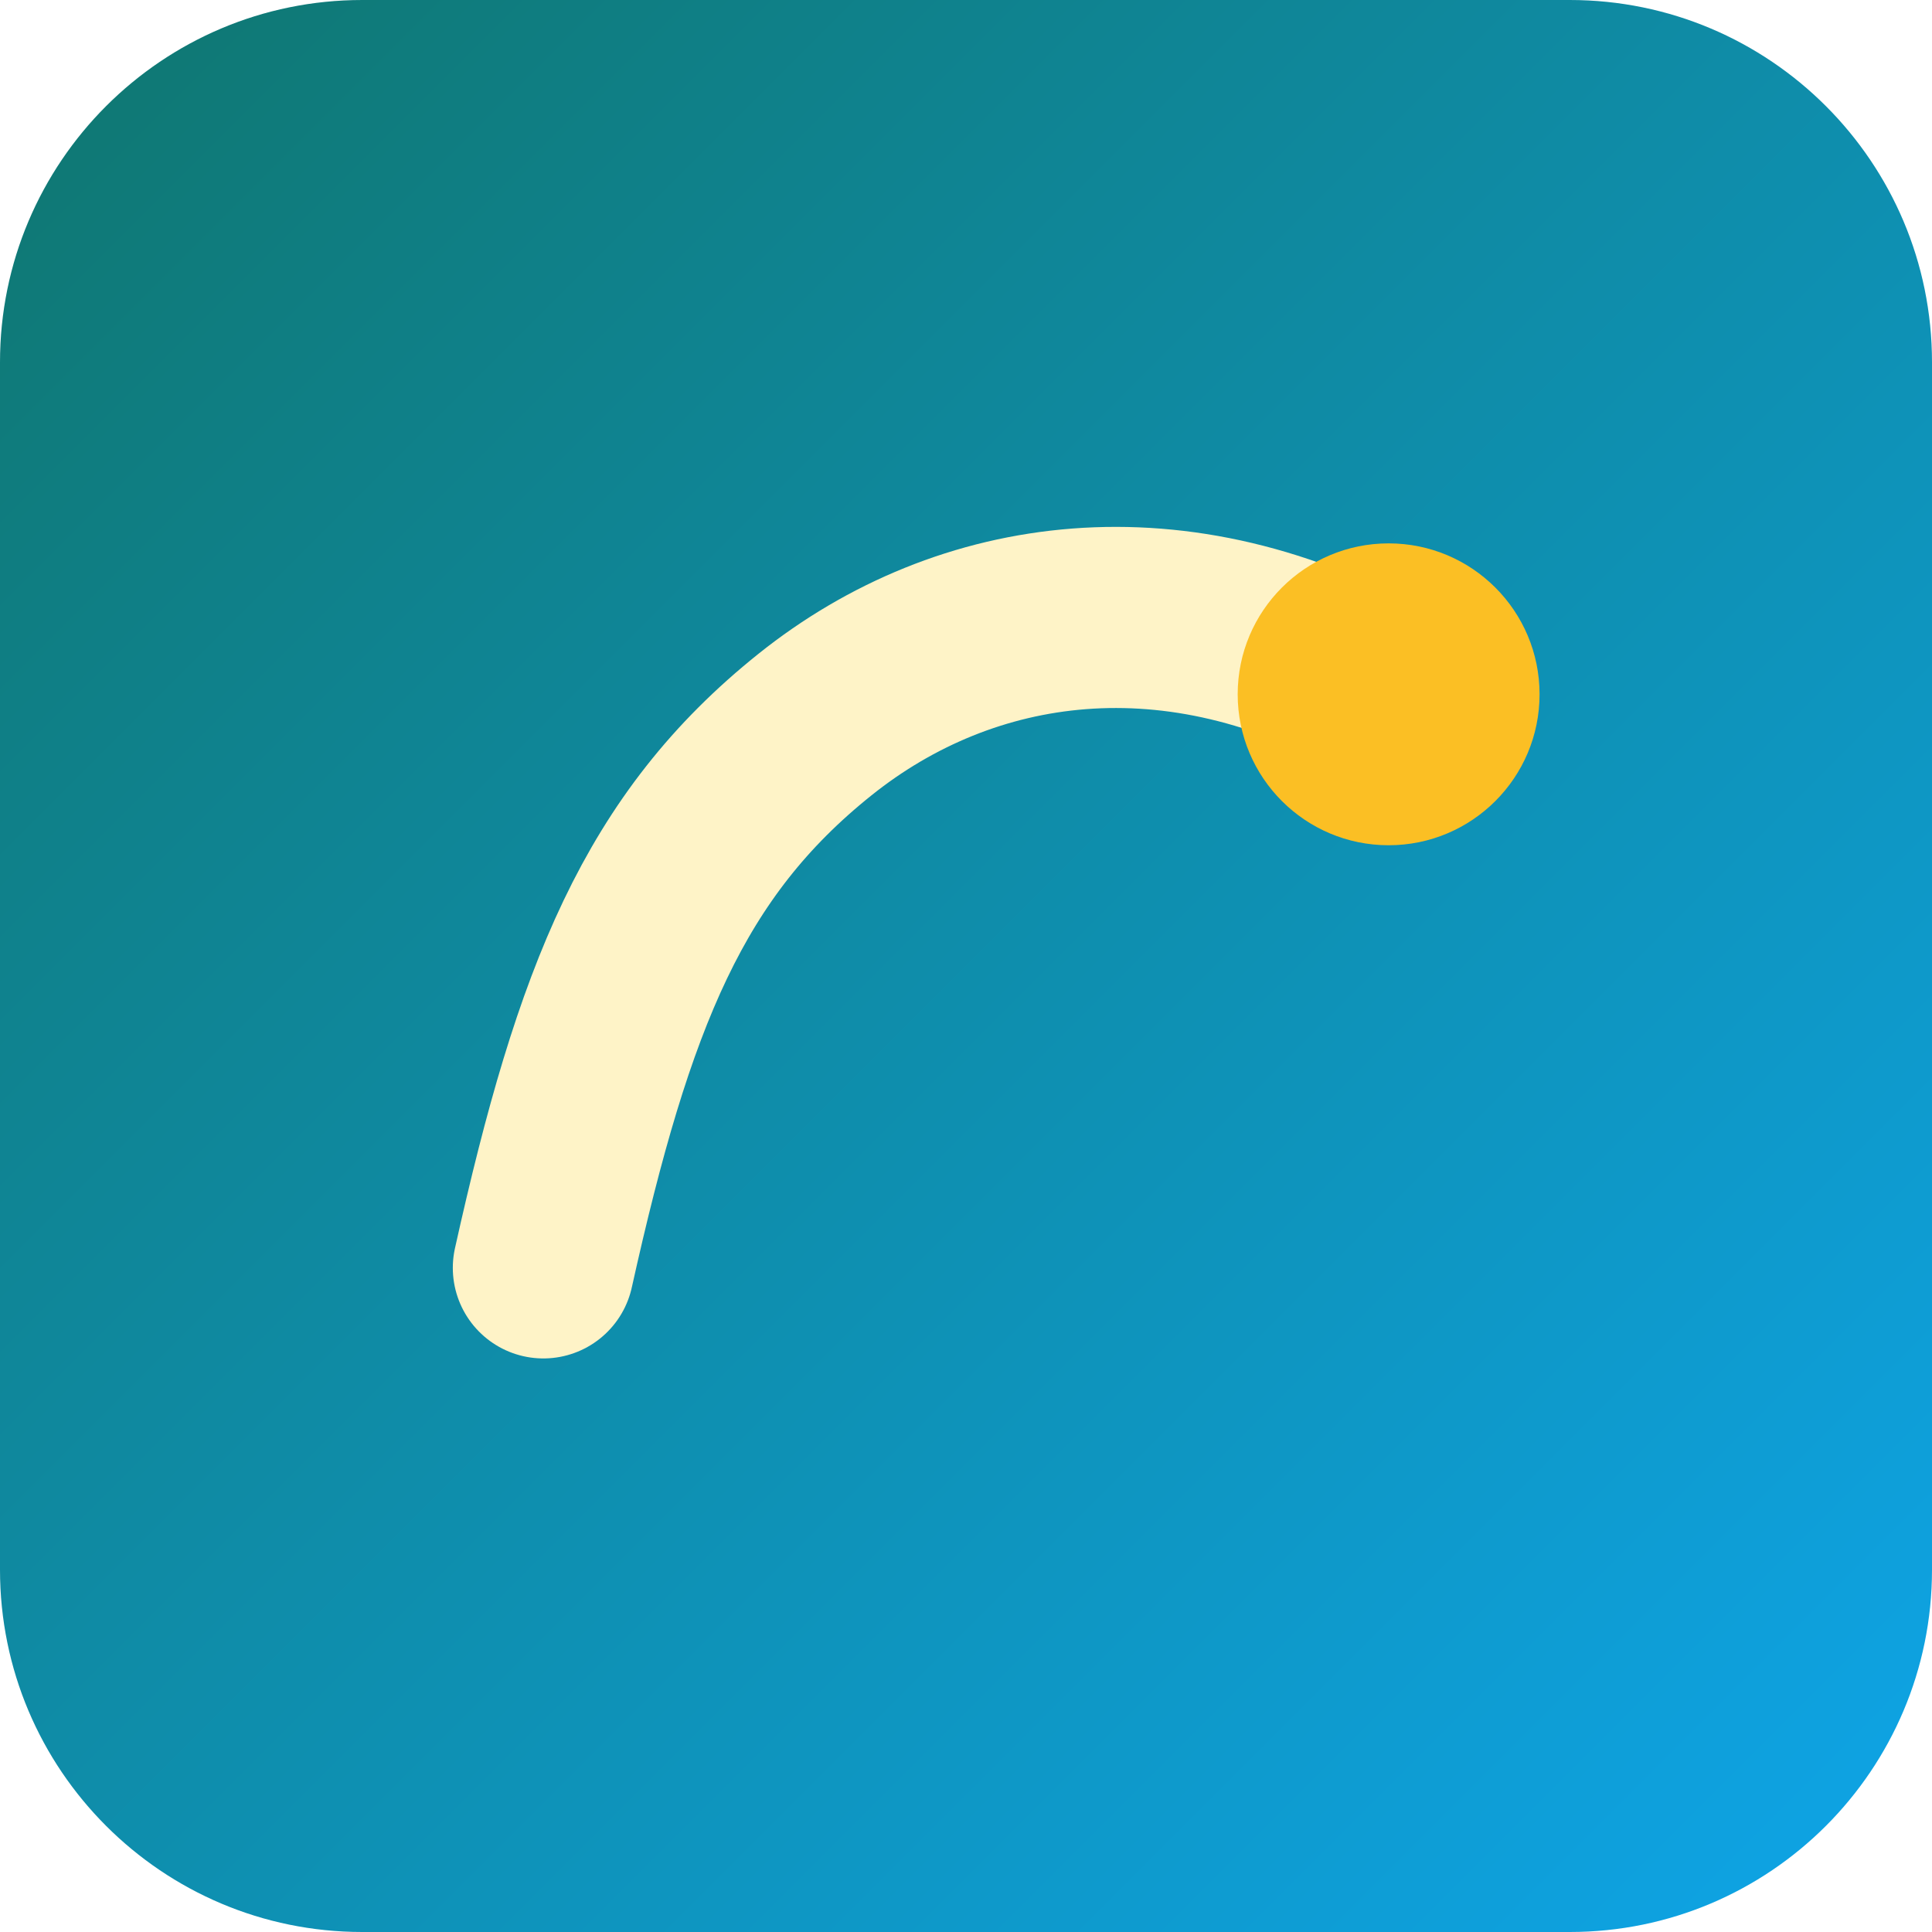
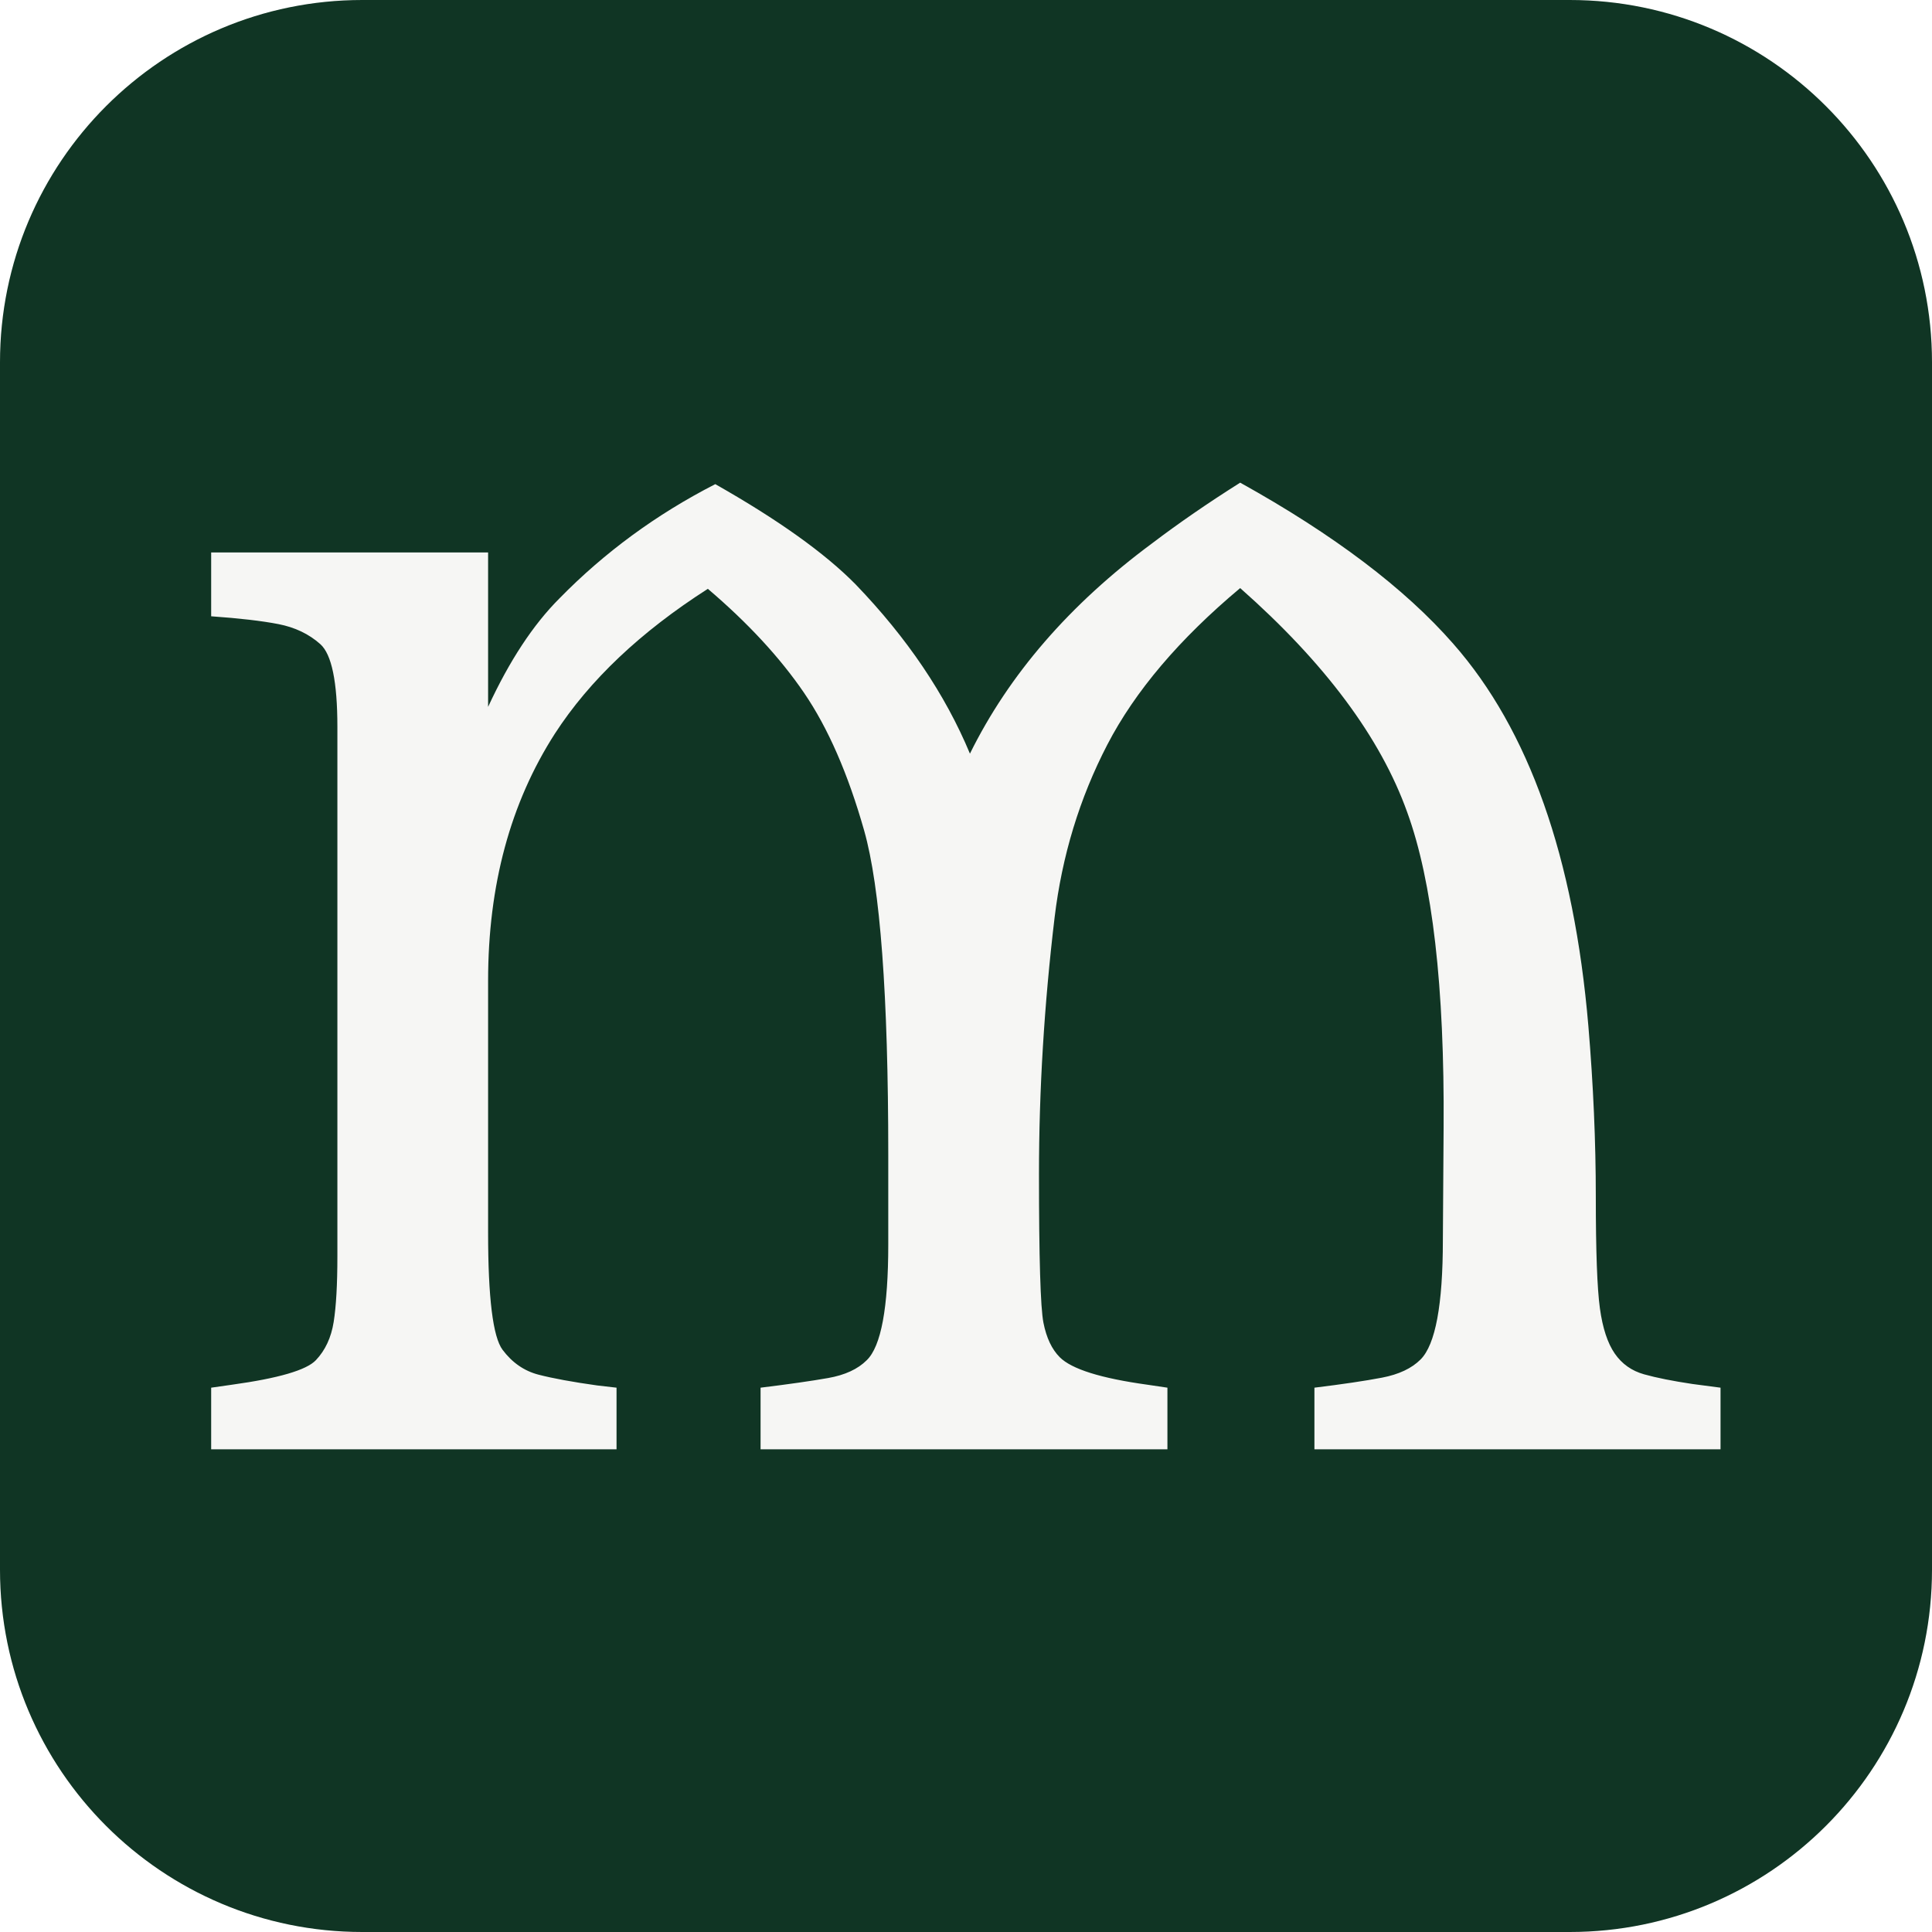
- <svg xmlns="http://www.w3.org/2000/svg" viewBox="0 0 64 64">
-   <defs>
-     <linearGradient id="g" x1="0%" y1="0%" x2="100%" y2="100%">
-       <stop offset="0%" stop-color="#0f766e" />
-       <stop offset="100%" stop-color="#0ea5e9" />
-     </linearGradient>
-   </defs>
-   <rect width="64" height="64" rx="12" fill="url(#g)" />
-   <path d="M18 42c2-9 4-14 9-18s12-5 19-1" fill="none" stroke="#fef3c7" stroke-width="6" stroke-linecap="round" />
-   <circle cx="46" cy="23" r="5" fill="#fbbf24" />
+ <svg xmlns="http://www.w3.org/2000/svg" viewBox="0 0 64 64" role="img" aria-label="m">
+   <rect width="64" height="64" rx="12" fill="#103524" />
+   <path fill="#f6f6f4" transform="translate(3.38 48.01) scale(.024594 -.024594)" d="M147 83 175 87Q269 100 288 120Q307 140 312 171.5Q317 203 317 260V973Q317 1064 294 1084.5Q271 1105 237.5 1111.5Q204 1118 147 1122V1208H520V1000Q563 1093 616 1146Q707 1239 826 1300Q953 1228 1015 1165Q1119 1057 1169 937Q1248 1097 1414 1220Q1468 1261 1533 1302Q1722 1197 1820 1085Q1973 911 2002 570Q2012 451 2012 340.5Q2012 230 2017.5 190Q2023 150 2037.5 129Q2052 108 2077 101Q2102 94 2142 88L2180 83V0H1633V83Q1690 90 1724 96.5Q1758 103 1776 121Q1806 151 1806 282L1807 433Q1809 718 1758 858Q1704 1009 1533 1160Q1410 1057 1354 949Q1298 841 1283 716Q1262 540 1262 370.5Q1262 201 1268 170.5Q1274 140 1290 124Q1314 100 1408 87L1435 83V0H887V83Q944 90 978 96Q1012 102 1030 120Q1059 148 1059 276V397Q1059 719 1026.5 833.5Q994 948 945.5 1019Q897 1090 816 1159Q680 1072 610 964Q520 824 520 631V292Q520 160 539.5 134Q559 108 588 100.5Q617 93 667 86L693 83V0H147Z" />
</svg>
